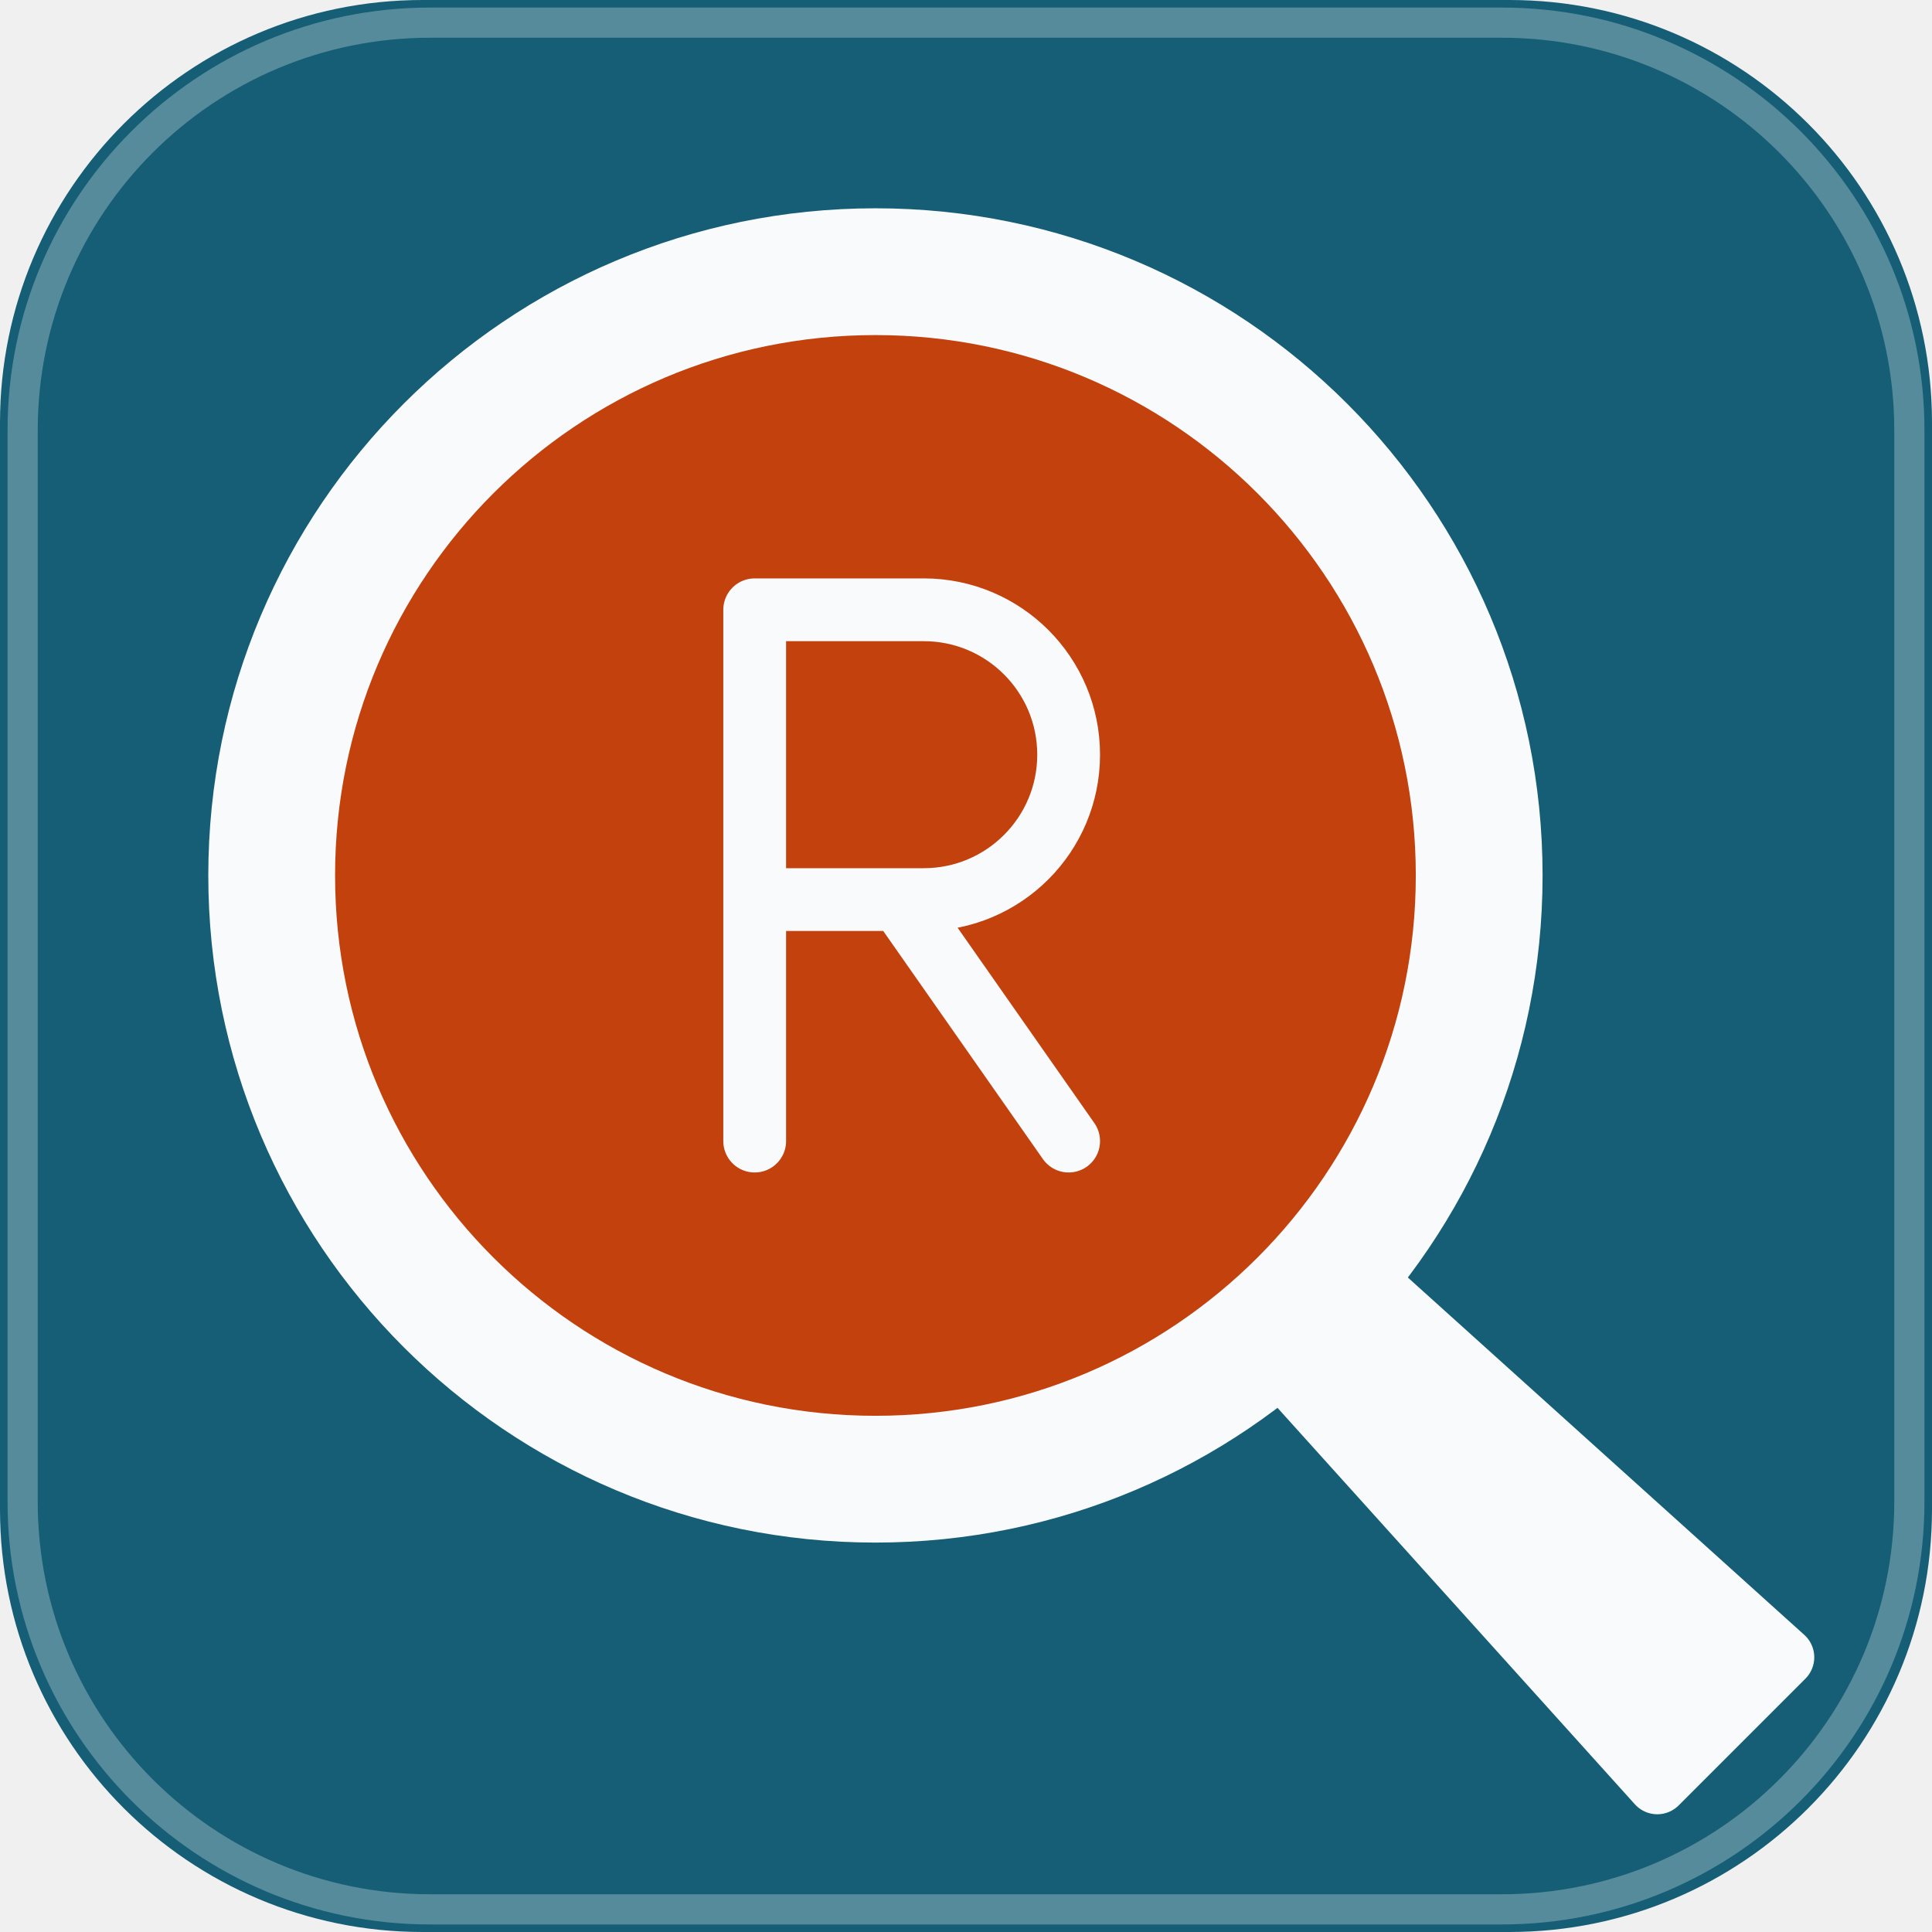
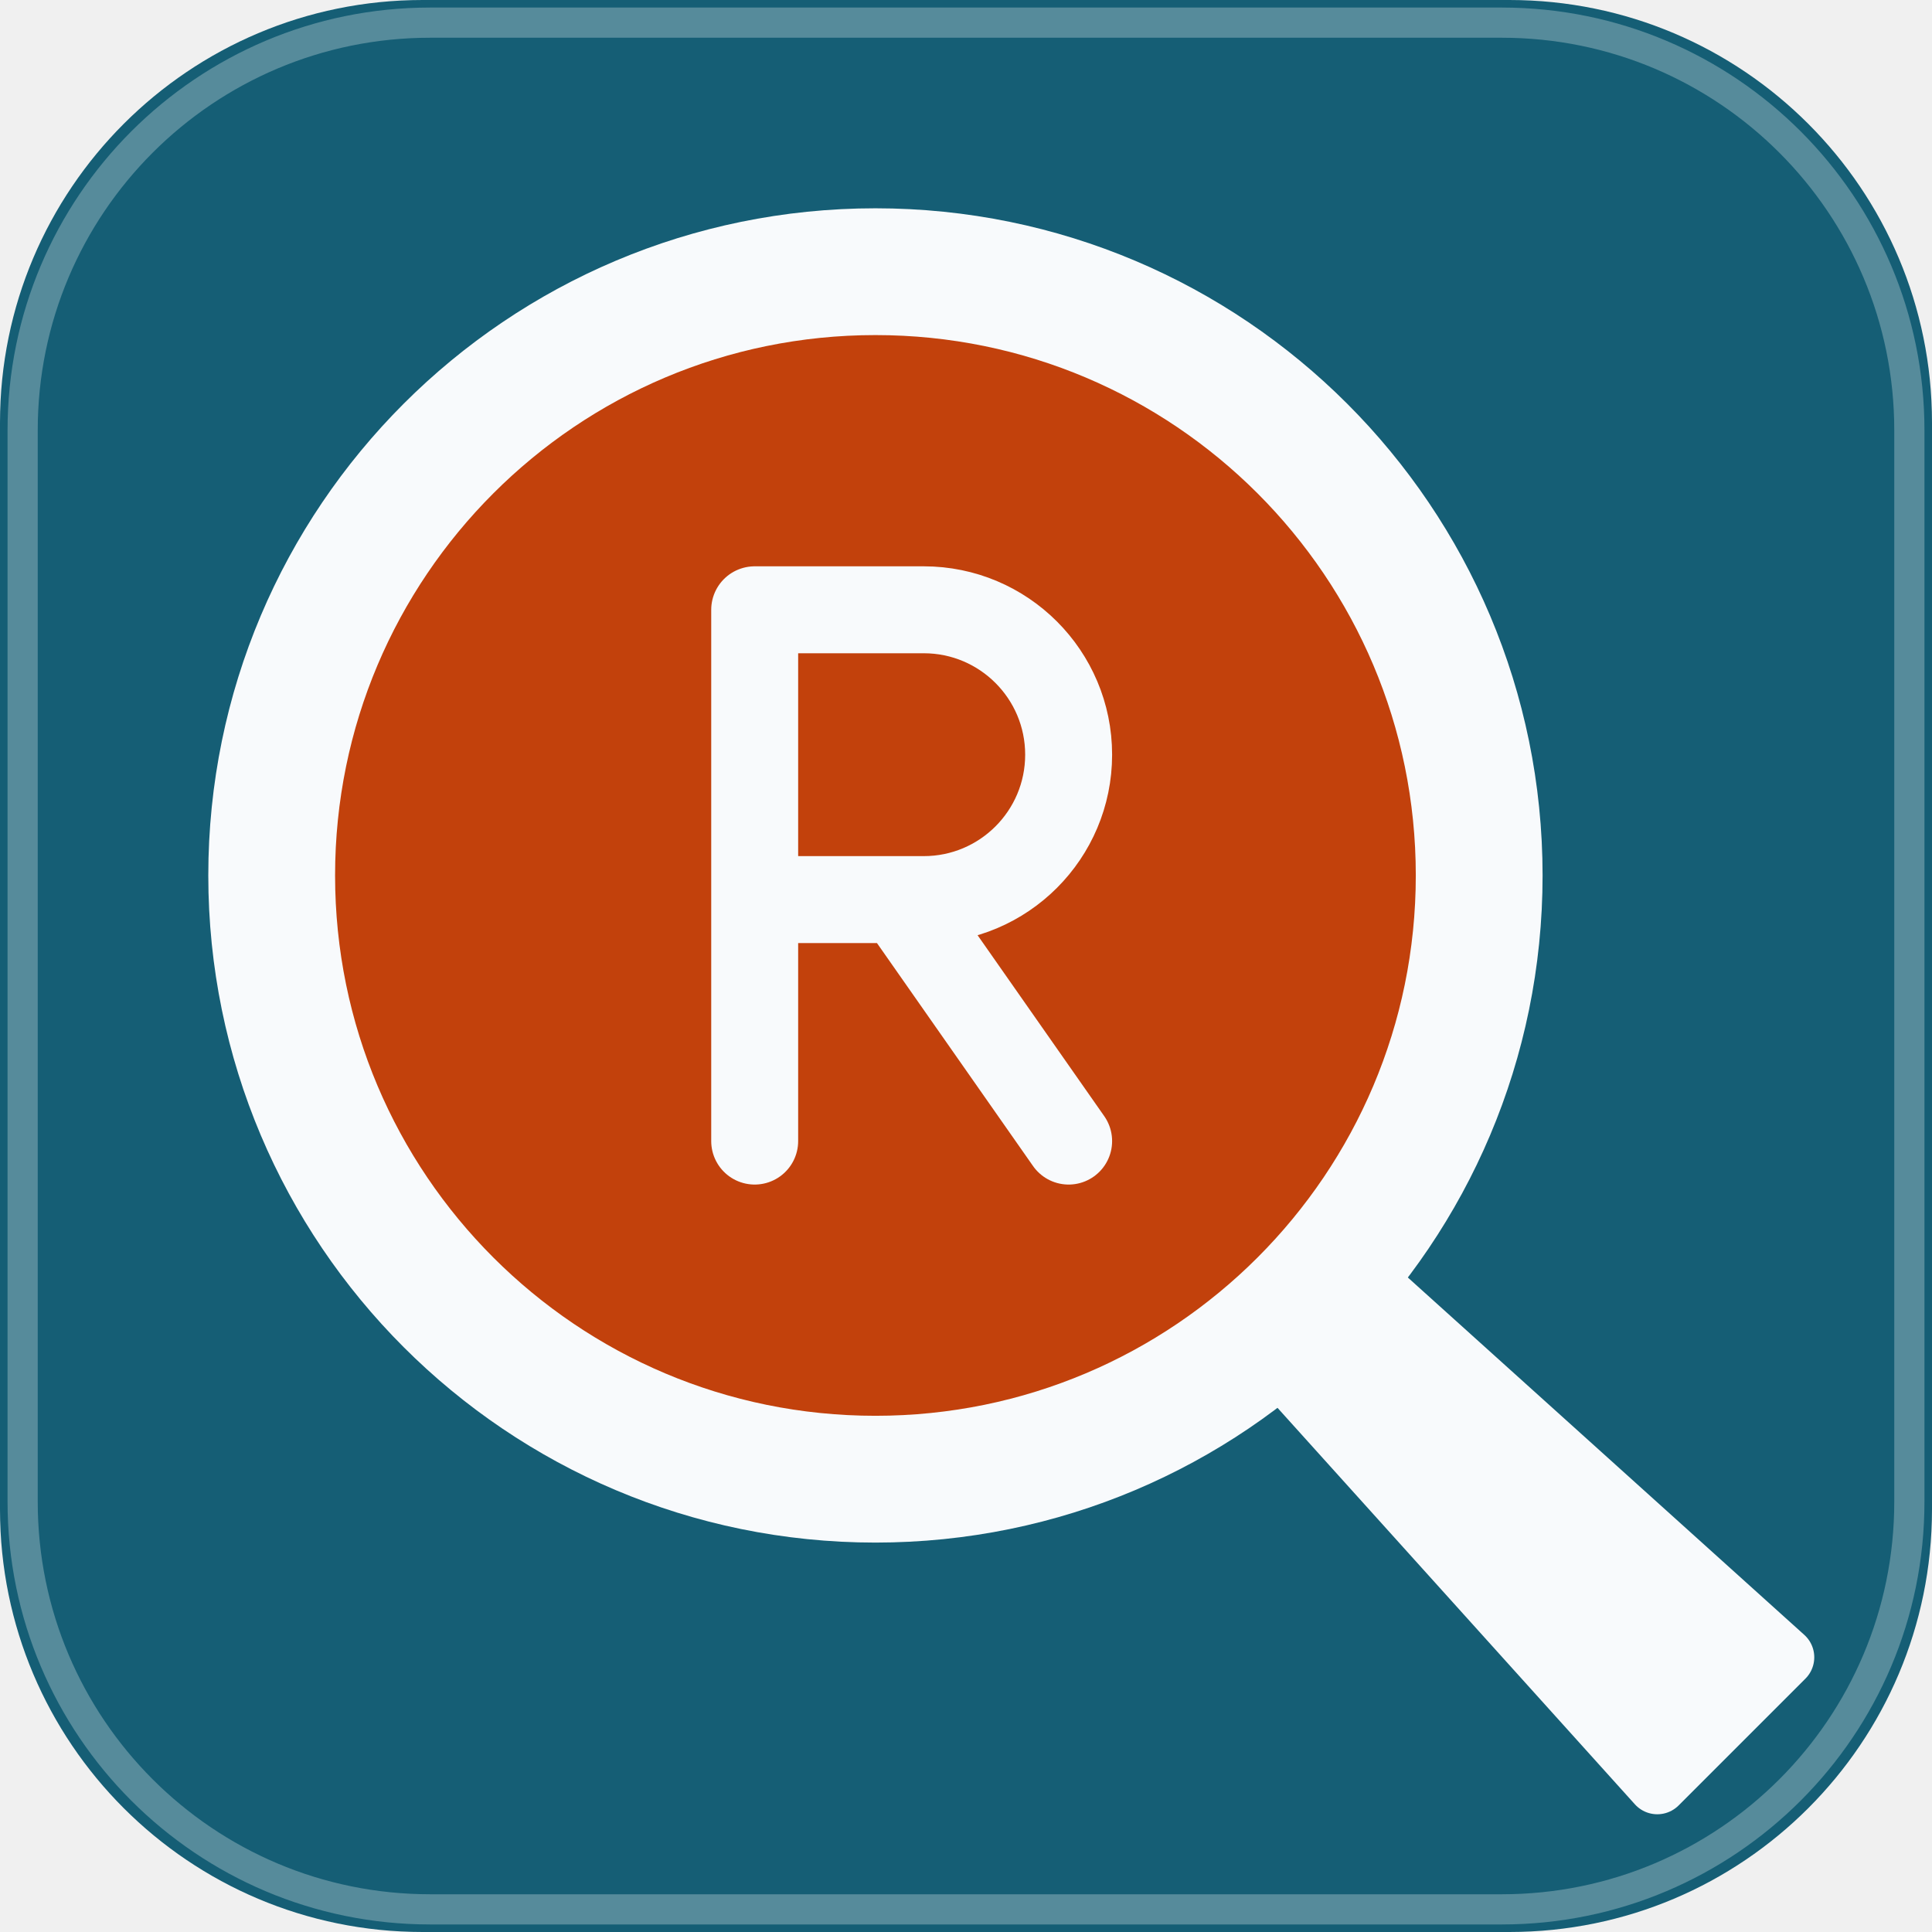
<svg xmlns="http://www.w3.org/2000/svg" viewBox="0 0 64 64" role="img" aria-label="Methylarginine Site Explorer">
  <rect width="64" height="64" rx="14" fill="#155e75" />
  <rect x=".75" y=".75" width="62.5" height="62.5" rx="13.5" fill="none" stroke="#fff" stroke-opacity=".28" stroke-width="1" />
  <circle cx="29" cy="29" r="20" fill="#c2410c" />
  <circle cx="29" cy="29" r="20" fill="none" stroke="#f8fafc" stroke-width="4.2" />
  <path d="M44.9,42.1L59.1,54.9L54.9,59.1L42.1,44.9Z" fill="#f8fafc" stroke="#f8fafc" stroke-width="2" stroke-linejoin="round" />
-   <path transform="translate(29 29) scale(.8) translate(-29 -29)" d="M24,40V18H31A6,6 0 0 1 31,30H24M30,30L37,40" fill="none" stroke="#f8fafc" stroke-width="2.6" stroke-linecap="round" stroke-linejoin="round" />
+   <path transform="translate(29 29) scale(.8) translate(-29 -29)" d="M24,40V18H31A6,6 0 0 1 31,30H24M30,30L37,40" fill="none" stroke="#f8fafc" stroke-width="3.6" stroke-linecap="round" stroke-linejoin="round" />
</svg>
